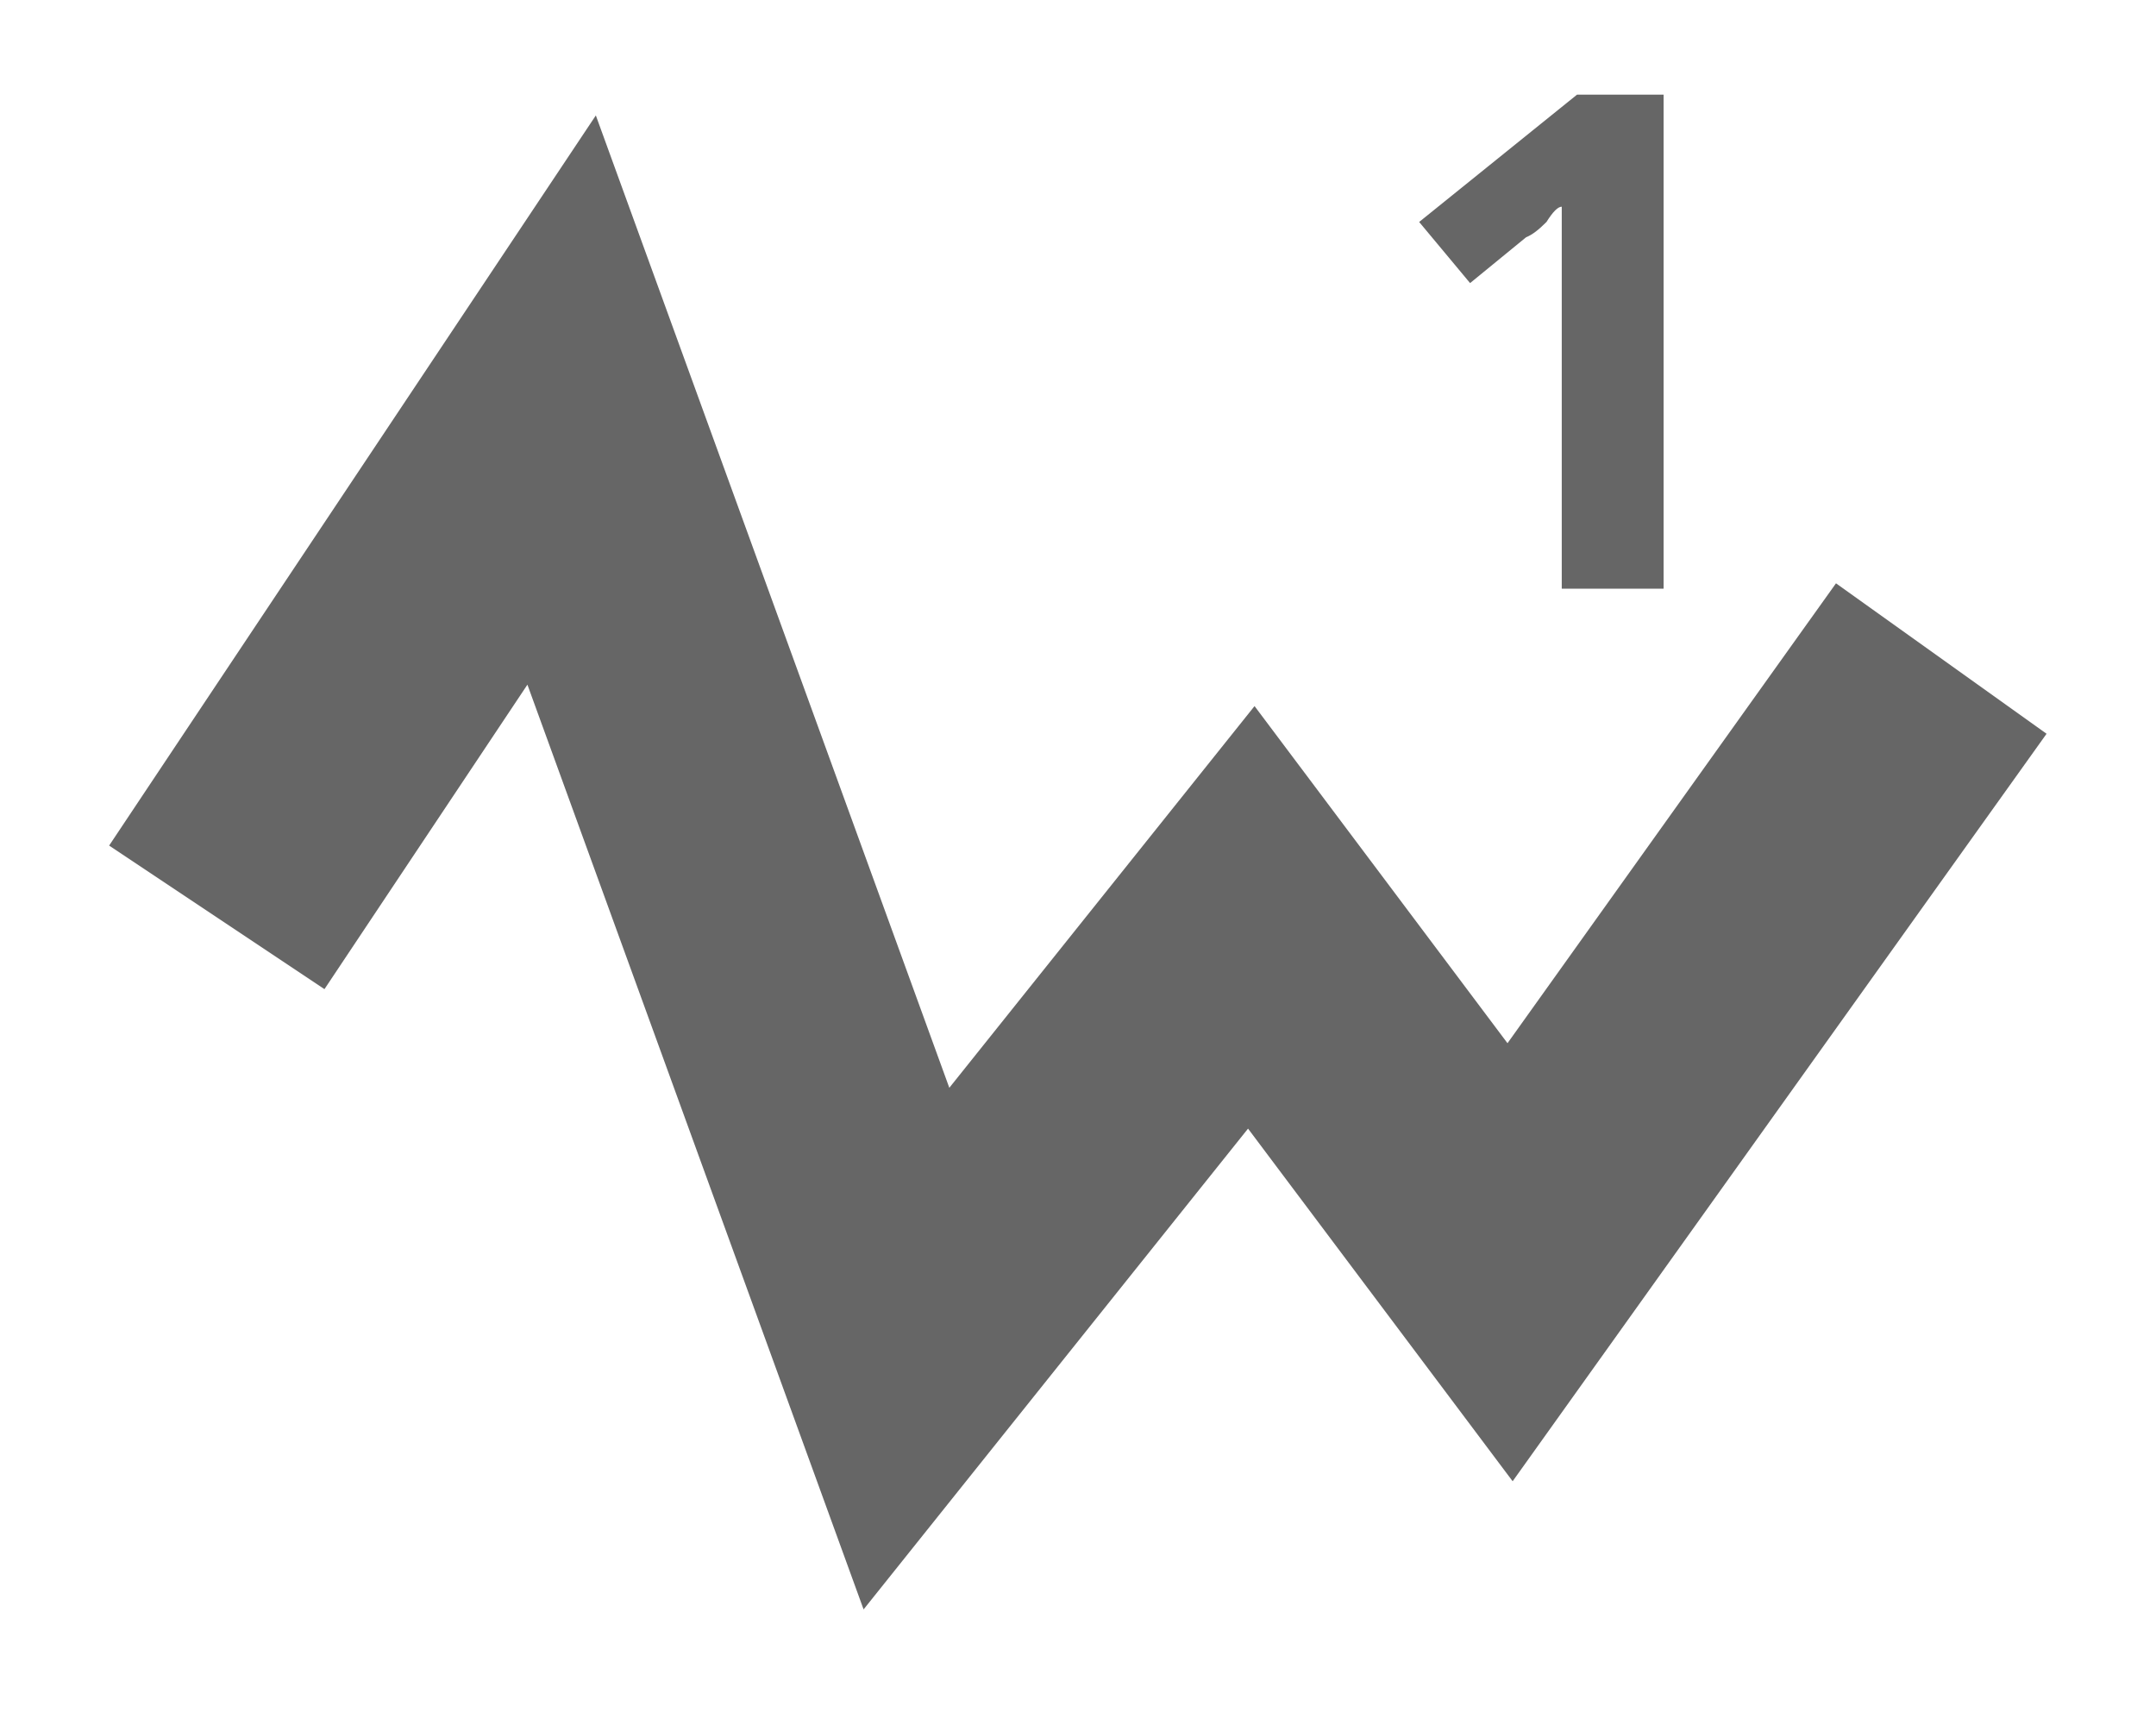
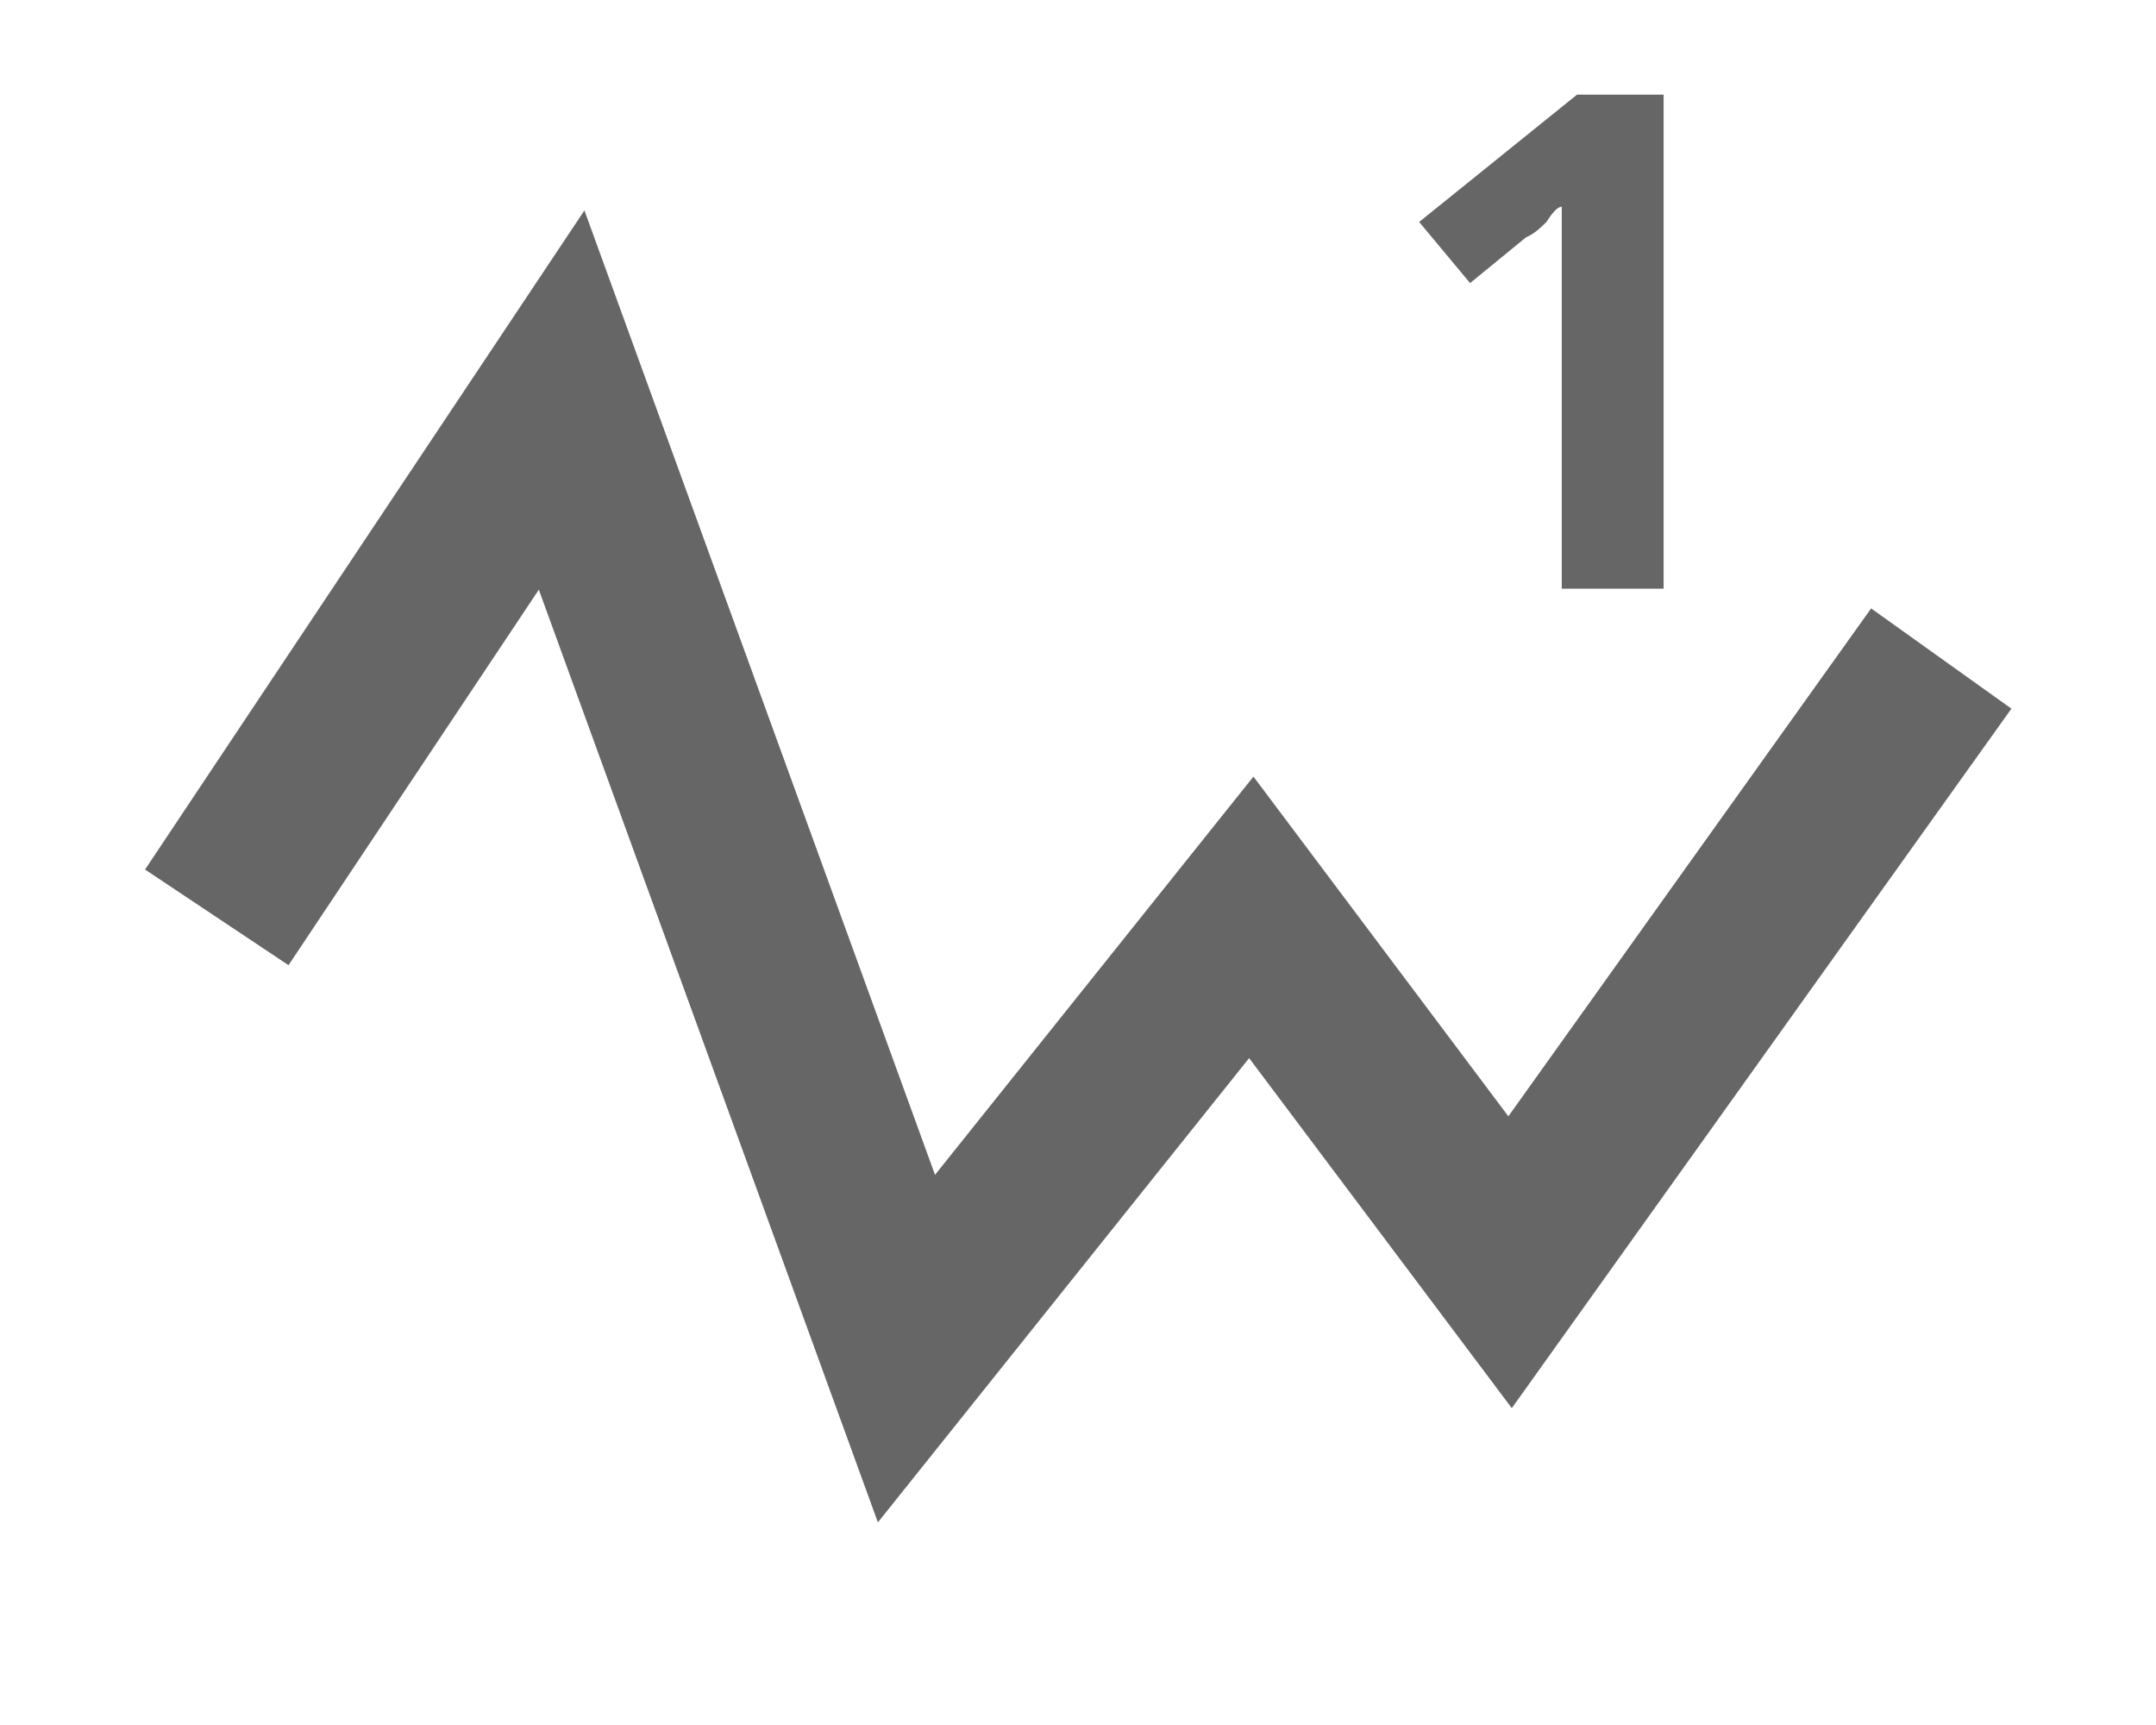
- <svg xmlns="http://www.w3.org/2000/svg" id="svg8" version="1.1" viewBox="0 0 6.615 5.292" height="20" width="25">
+ <svg xmlns="http://www.w3.org/2000/svg" width="25" height="20" viewBox="0 0 6.615 5.292" version="1.1" id="svg8">
  <defs id="defs2">
    </defs>
-   <g id="g844" transform="translate(-79.93482,-73.12372)" style="display:inline">
-     <path style="fill:none;stroke:#666666;stroke-width:0.794;stroke-linecap:butt;stroke-linejoin:miter;stroke-miterlimit:4;stroke-dasharray:none;stroke-opacity:1" d="m 80.6,75.938 1.058,-1.587 1.058,2.91 1.058,-1.323 0.794,1.058 1.323,-1.852" id="path26" />
-     <text id="text870" y="74.931" x="84.166" style="font-style:normal;font-variant:normal;font-weight:bold;font-stretch:normal;font-size:2.117px;line-height:0.434px;font-family:sans-serif;-inkscape-font-specification:'sans-serif, Bold';font-variant-ligatures:normal;font-variant-caps:normal;font-variant-numeric:normal;font-feature-settings:normal;text-align:start;letter-spacing:0px;word-spacing:0px;writing-mode:lr-tb;text-anchor:start;display:inline;fill:#666666;fill-opacity:1;stroke:none;stroke-width:0.265;stroke-miterlimit:4;stroke-dasharray:none;stroke-opacity:1;" xml:space="preserve">
-       <tspan style="font-style:normal;font-variant:normal;font-weight:bold;font-stretch:normal;font-size:2.117px;font-family:Ubuntu;-inkscape-font-specification:'Ubuntu Bold';font-variant-ligatures:normal;font-variant-caps:normal;font-variant-numeric:normal;font-variant-east-asian:normal;text-align:start;writing-mode:lr-tb;text-anchor:start;fill:#666666;fill-opacity:1;stroke-width:0.265;stroke-miterlimit:4;stroke-dasharray:none;stroke:none;stroke-opacity:1;" y="74.931" x="84.166" id="tspan868">1</tspan>
+   <g style="display:inline" transform="translate(-79.93482,-73.12372)" id="g844">
+     <path id="path26" d="m 80.6,75.938 1.058,-1.587 1.058,2.91 1.058,-1.323 0.794,1.058 1.323,-1.852" style="fill:none;stroke:#666666;stroke-width:0.529;stroke-linecap:butt;stroke-linejoin:miter;stroke-miterlimit:4;stroke-dasharray:none;stroke-opacity:1" />
+     <text xml:space="preserve" style="font-style:normal;font-variant:normal;font-weight:bold;font-stretch:normal;font-size:2.117px;line-height:0.434px;font-family:sans-serif;-inkscape-font-specification:'sans-serif, Bold';font-variant-ligatures:normal;font-variant-caps:normal;font-variant-numeric:normal;font-feature-settings:normal;text-align:start;letter-spacing:0px;word-spacing:0px;writing-mode:lr-tb;text-anchor:start;display:inline;fill:#666666;fill-opacity:1;stroke:none;stroke-width:0.265;stroke-miterlimit:4;stroke-dasharray:none;stroke-opacity:1;" x="84.166" y="74.931" id="text870">
+       <tspan id="tspan868" x="84.166" y="74.931" style="font-style:normal;font-variant:normal;font-weight:bold;font-stretch:normal;font-size:2.117px;font-family:Ubuntu;-inkscape-font-specification:'Ubuntu Bold';font-variant-ligatures:normal;font-variant-caps:normal;font-variant-numeric:normal;font-variant-east-asian:normal;text-align:start;writing-mode:lr-tb;text-anchor:start;fill:#666666;fill-opacity:1;stroke-width:0.265;stroke-miterlimit:4;stroke-dasharray:none;stroke:none;stroke-opacity:1;">1</tspan>
    </text>
  </g>
</svg>
